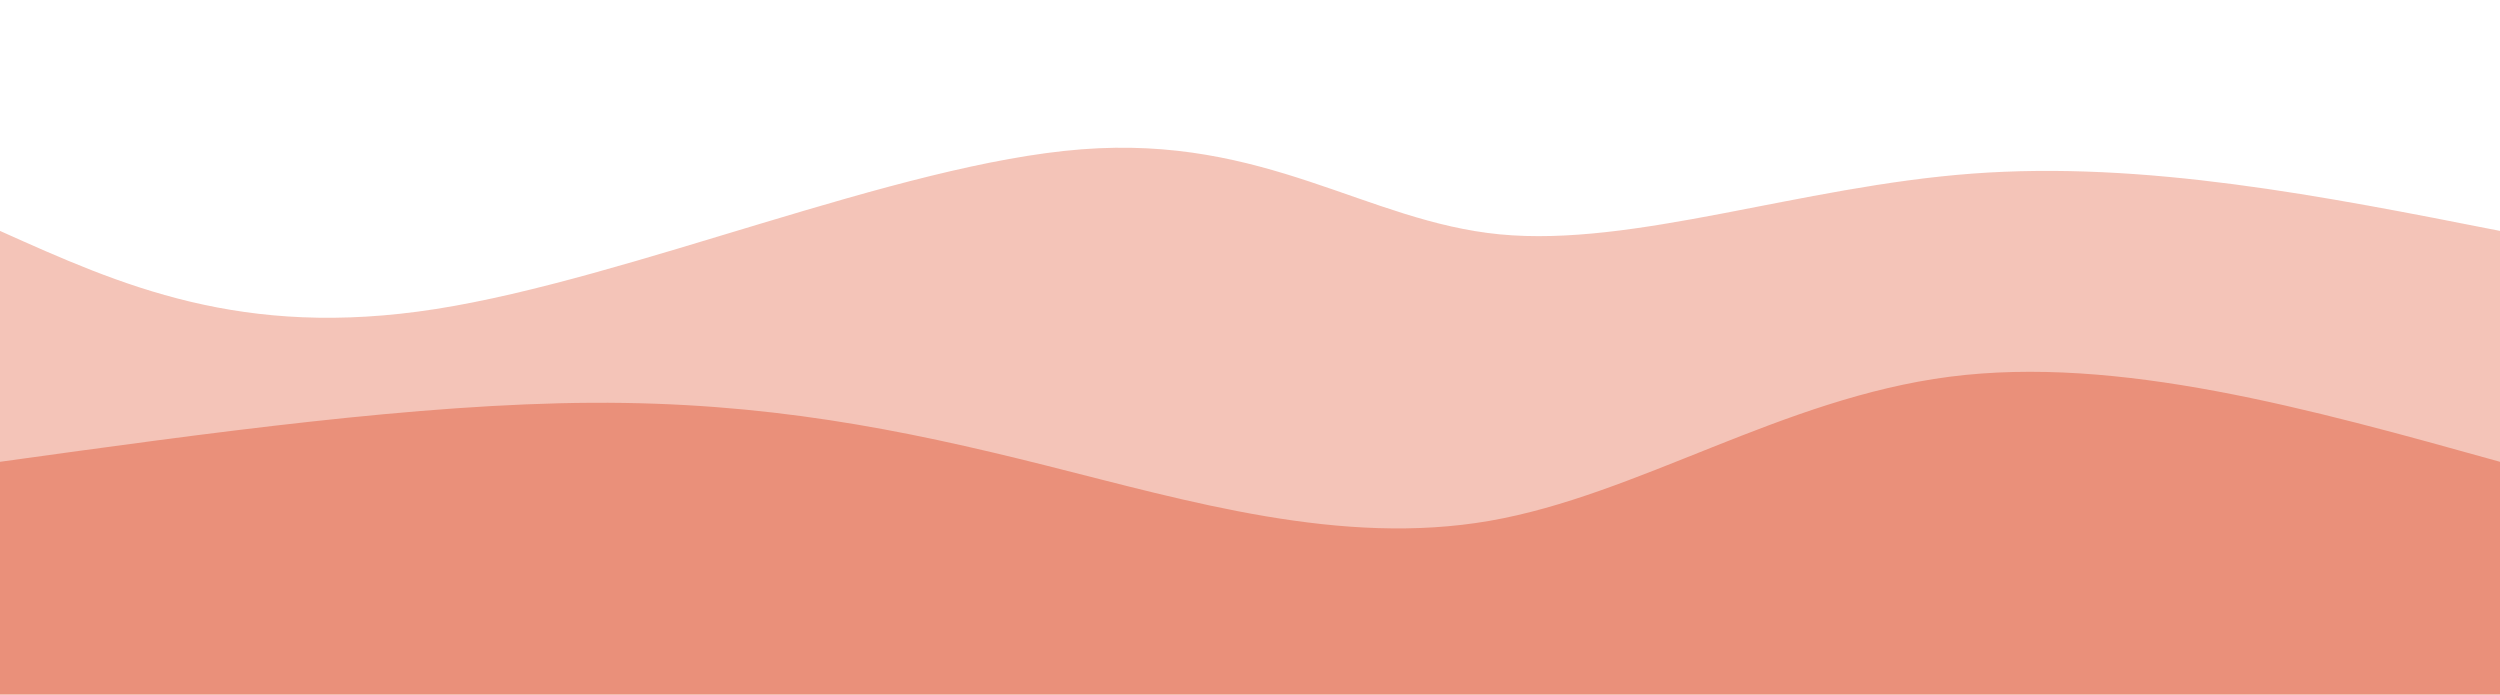
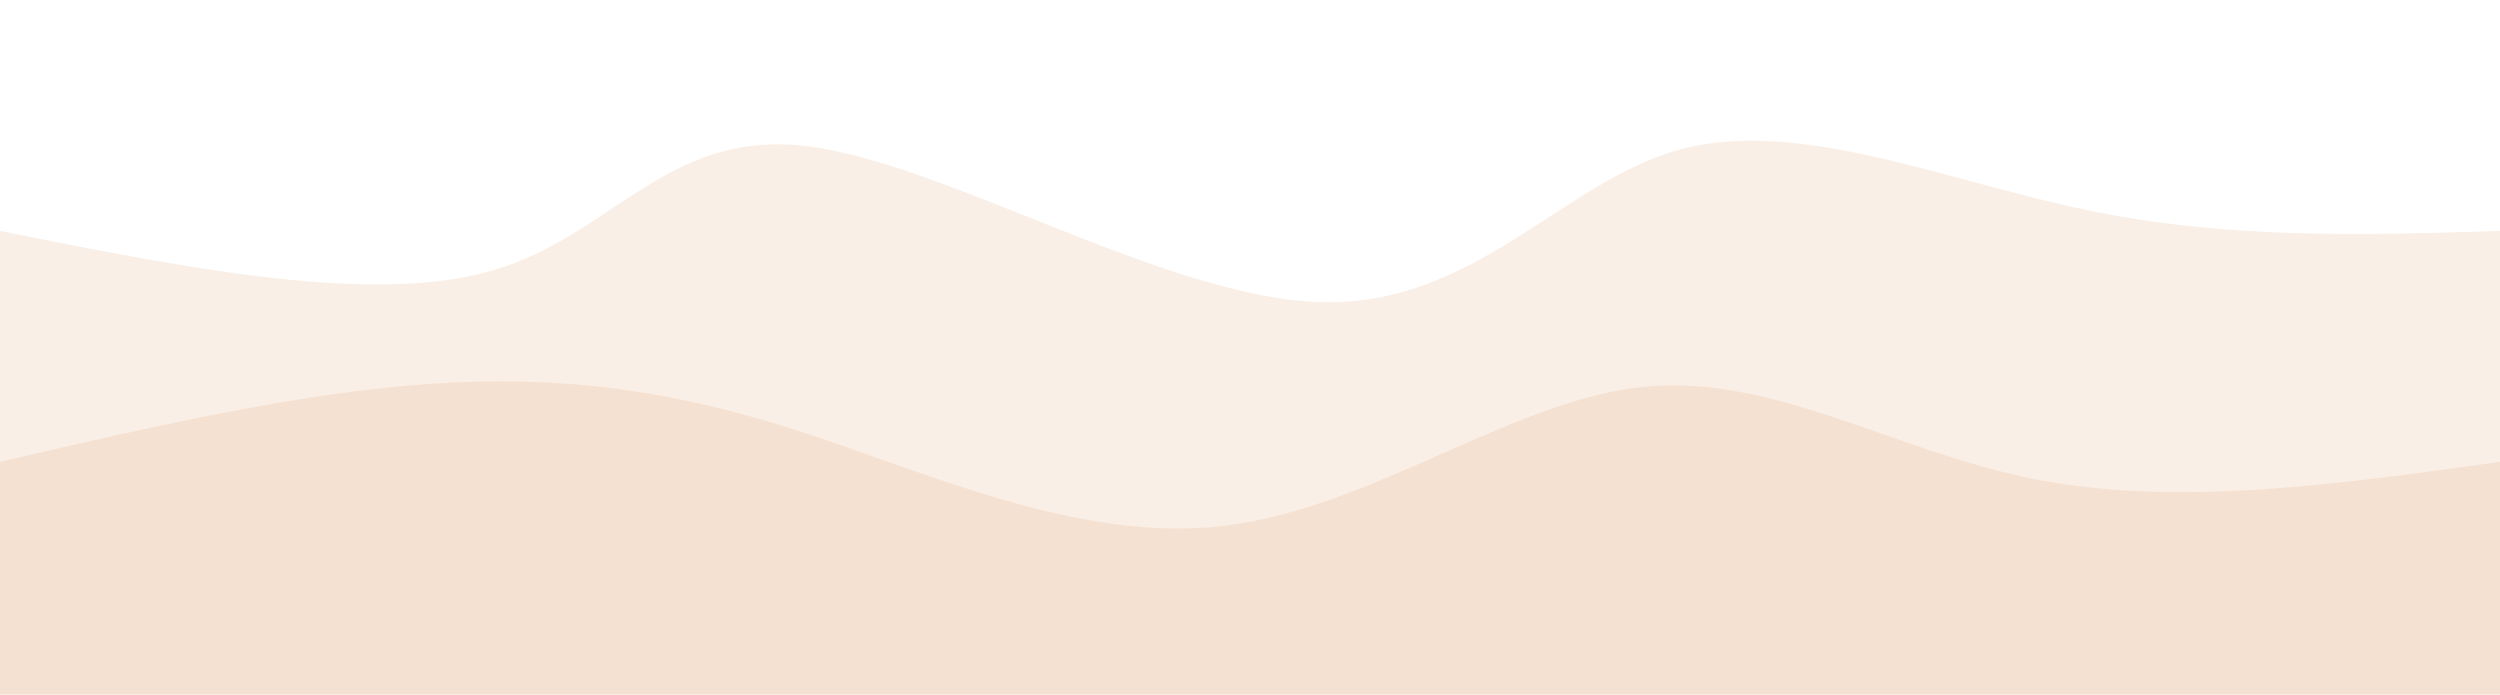
<svg xmlns="http://www.w3.org/2000/svg" height="100%" width="100%" id="bg-svg" viewBox="0 0 1440 400" class="transition duration-300 ease-in-out delay-150">
-   <path d="M 0,400 C 0,400 0,133 0,133 C 69.579,164.254 139.158,195.507 251,178 C 362.842,160.493 516.947,94.225 623,86 C 729.053,77.775 787.053,127.593 864,135 C 940.947,142.407 1036.842,107.402 1136,100 C 1235.158,92.598 1337.579,112.799 1440,133 C 1440,133 1440,400 1440,400 Z" stroke="none" stroke-width="0" fill="#ea907a88" class="transition-all duration-300 ease-in-out delay-150" />
-   <path d="M 0,400 C 0,400 0,266 0,266 C 120.718,249.263 241.435,232.526 341,232 C 440.565,231.474 518.976,247.158 602,268 C 685.024,288.842 772.66,314.842 858,300 C 943.34,285.158 1026.383,229.474 1123,217 C 1219.617,204.526 1329.809,235.263 1440,266 C 1440,266 1440,400 1440,400 Z" stroke="none" stroke-width="0" fill="#ea907aff" class="transition-all duration-300 ease-in-out delay-150" />
+   <path d="M 0,400 C 0,400 0,133 0,133 C 106.946,154.39 213.892,175.779 283,156 C 352.108,136.221 383.377,75.272 463,84 C 542.623,92.728 670.6,171.133 760,174 C 849.4,176.867 900.223,104.195 968,86 C 1035.777,67.805 1120.508,104.087 1202,121 C 1283.492,137.913 1361.746,135.456 1440,133 C 1440,133 1440,400 1440,400 Z" stroke="none" stroke-width="0" fill="#f5e1d188" class="transition-all duration-300 ease-in-out delay-150" />
+   <path d="M 0,400 C 0,400 0,266 0,266 C 81.2,247.182 162.4,228.364 236,222 C 309.6,215.636 375.6,221.726 453,246 C 530.4,270.274 619.2,312.733 704,303 C 788.8,293.267 869.6,231.341 945,223 C 1020.4,214.659 1090.4,259.903 1172,276 C 1253.6,292.097 1346.8,279.049 1440,266 C 1440,266 1440,400 1440,400 Z" stroke="none" stroke-width="0" fill="#f5e1d1ff" class="transition-all duration-300 ease-in-out delay-150" />
</svg>
